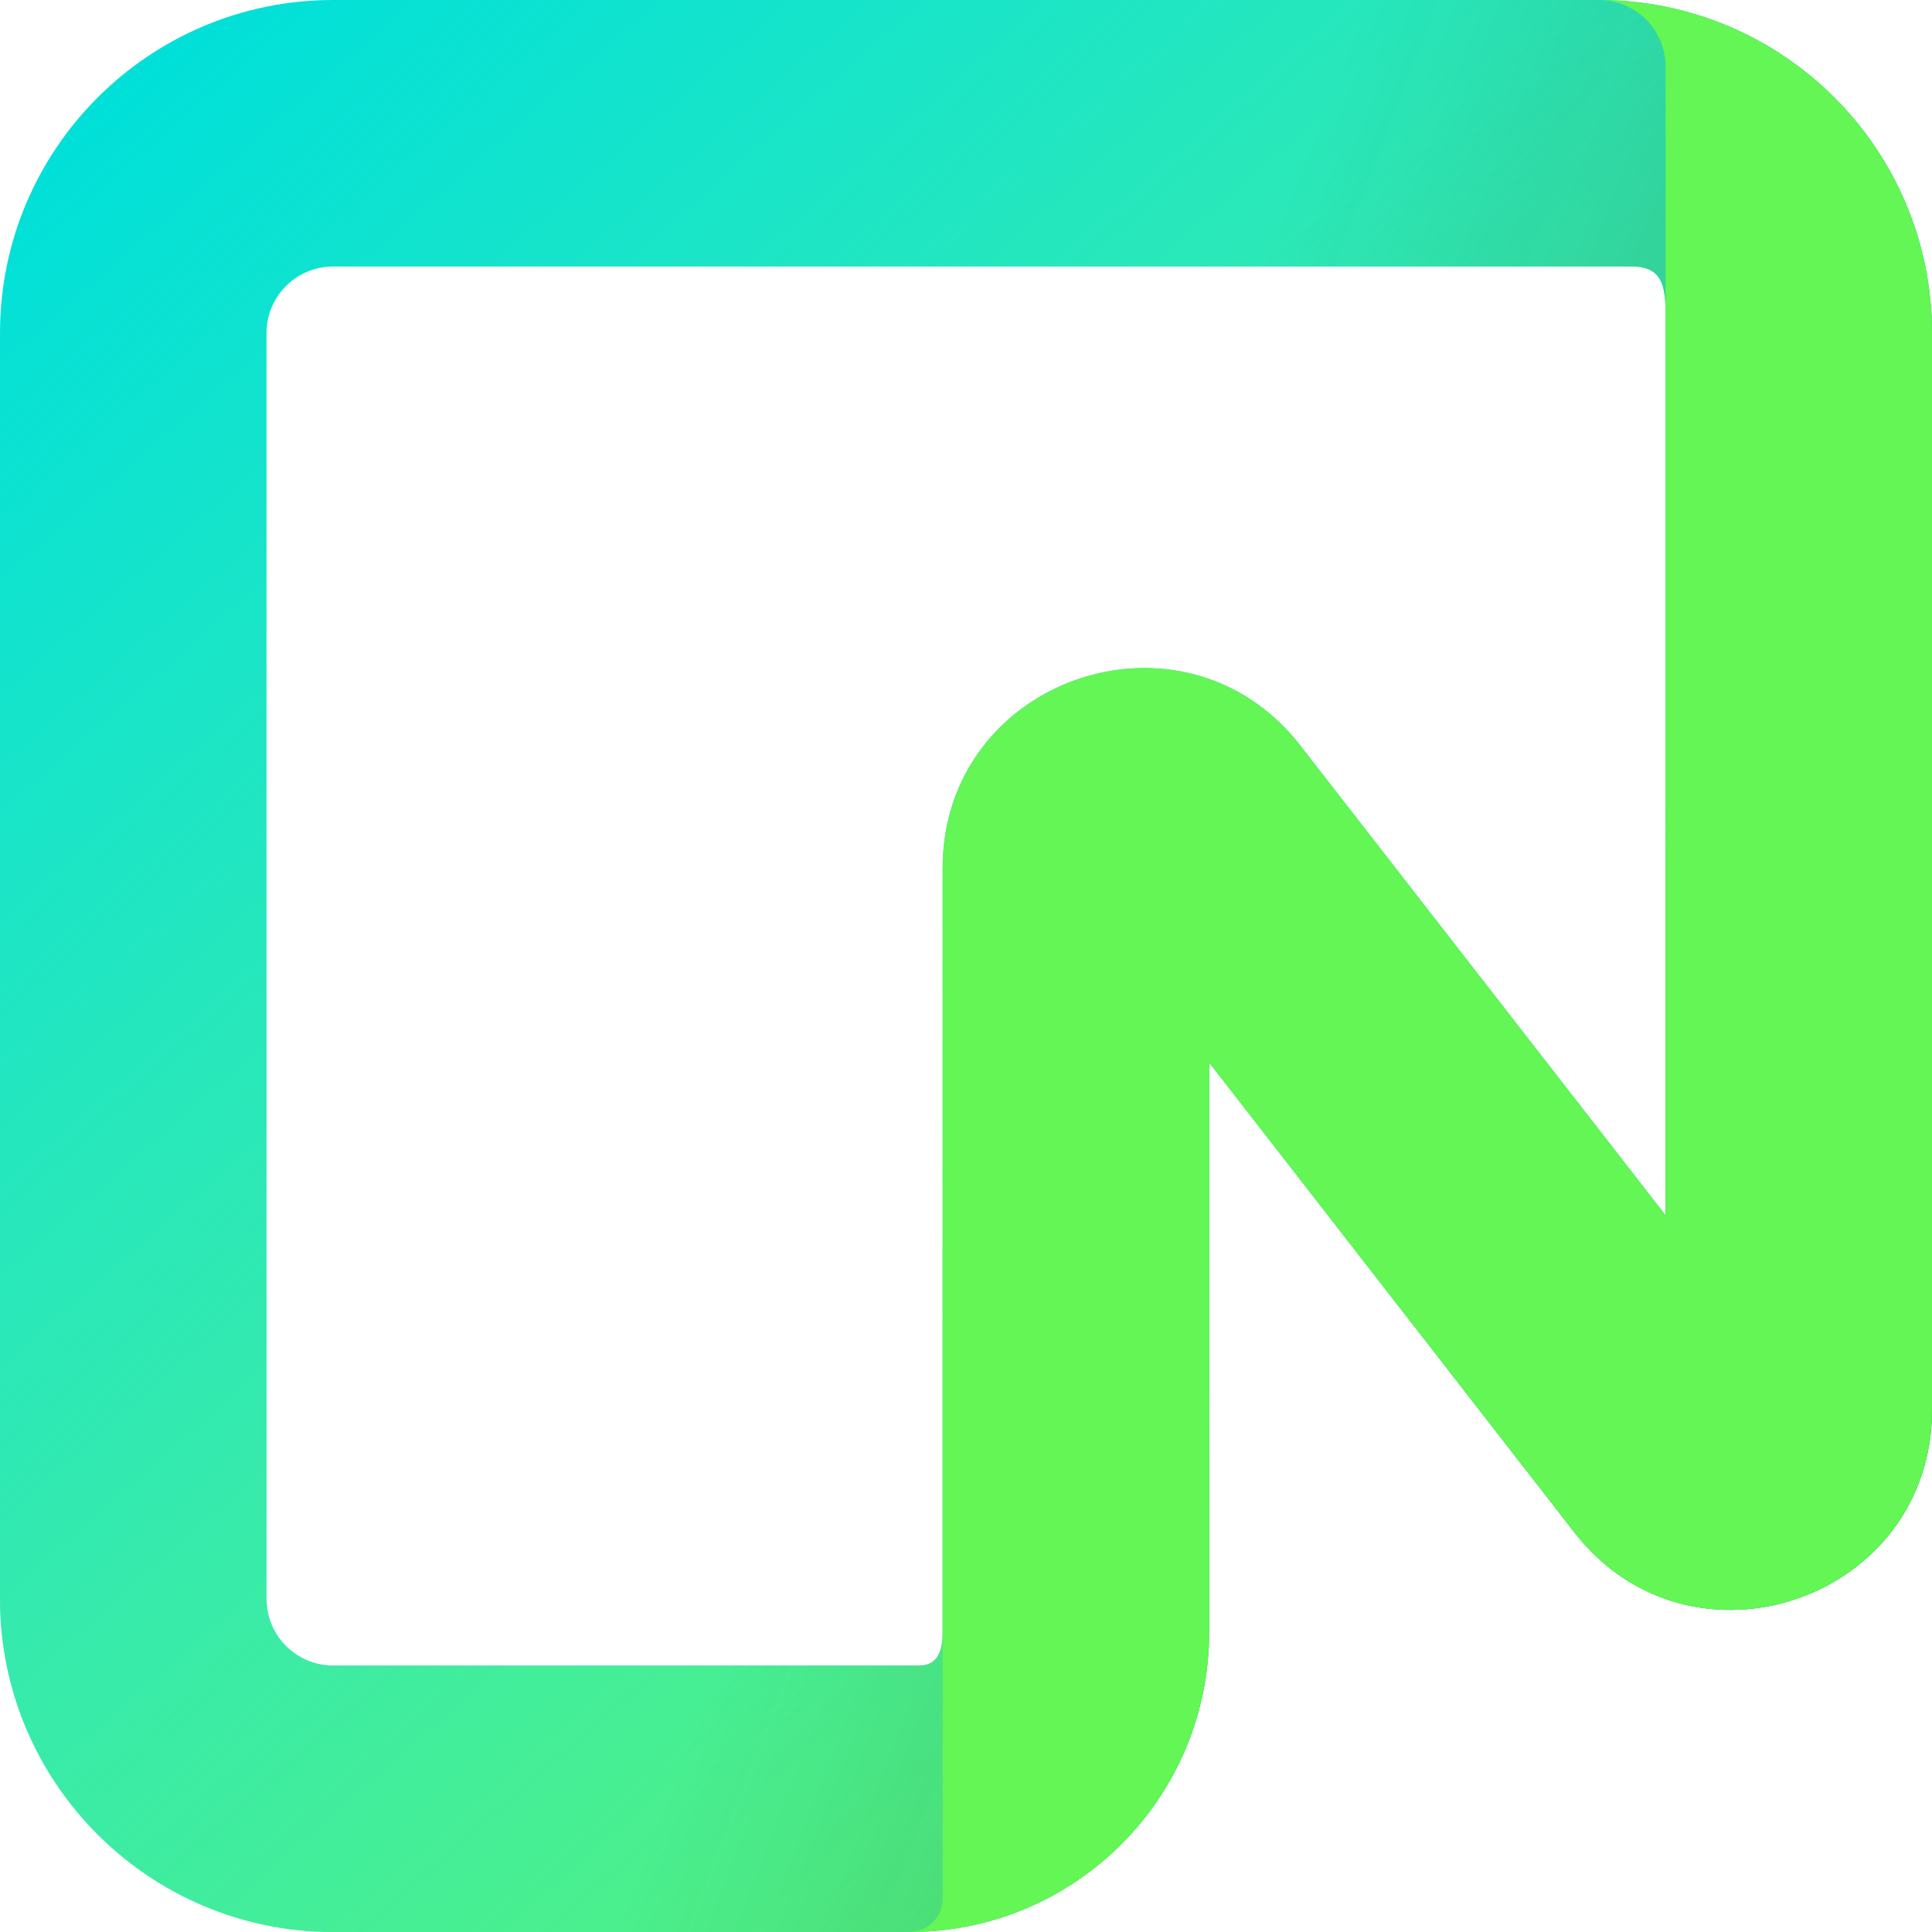
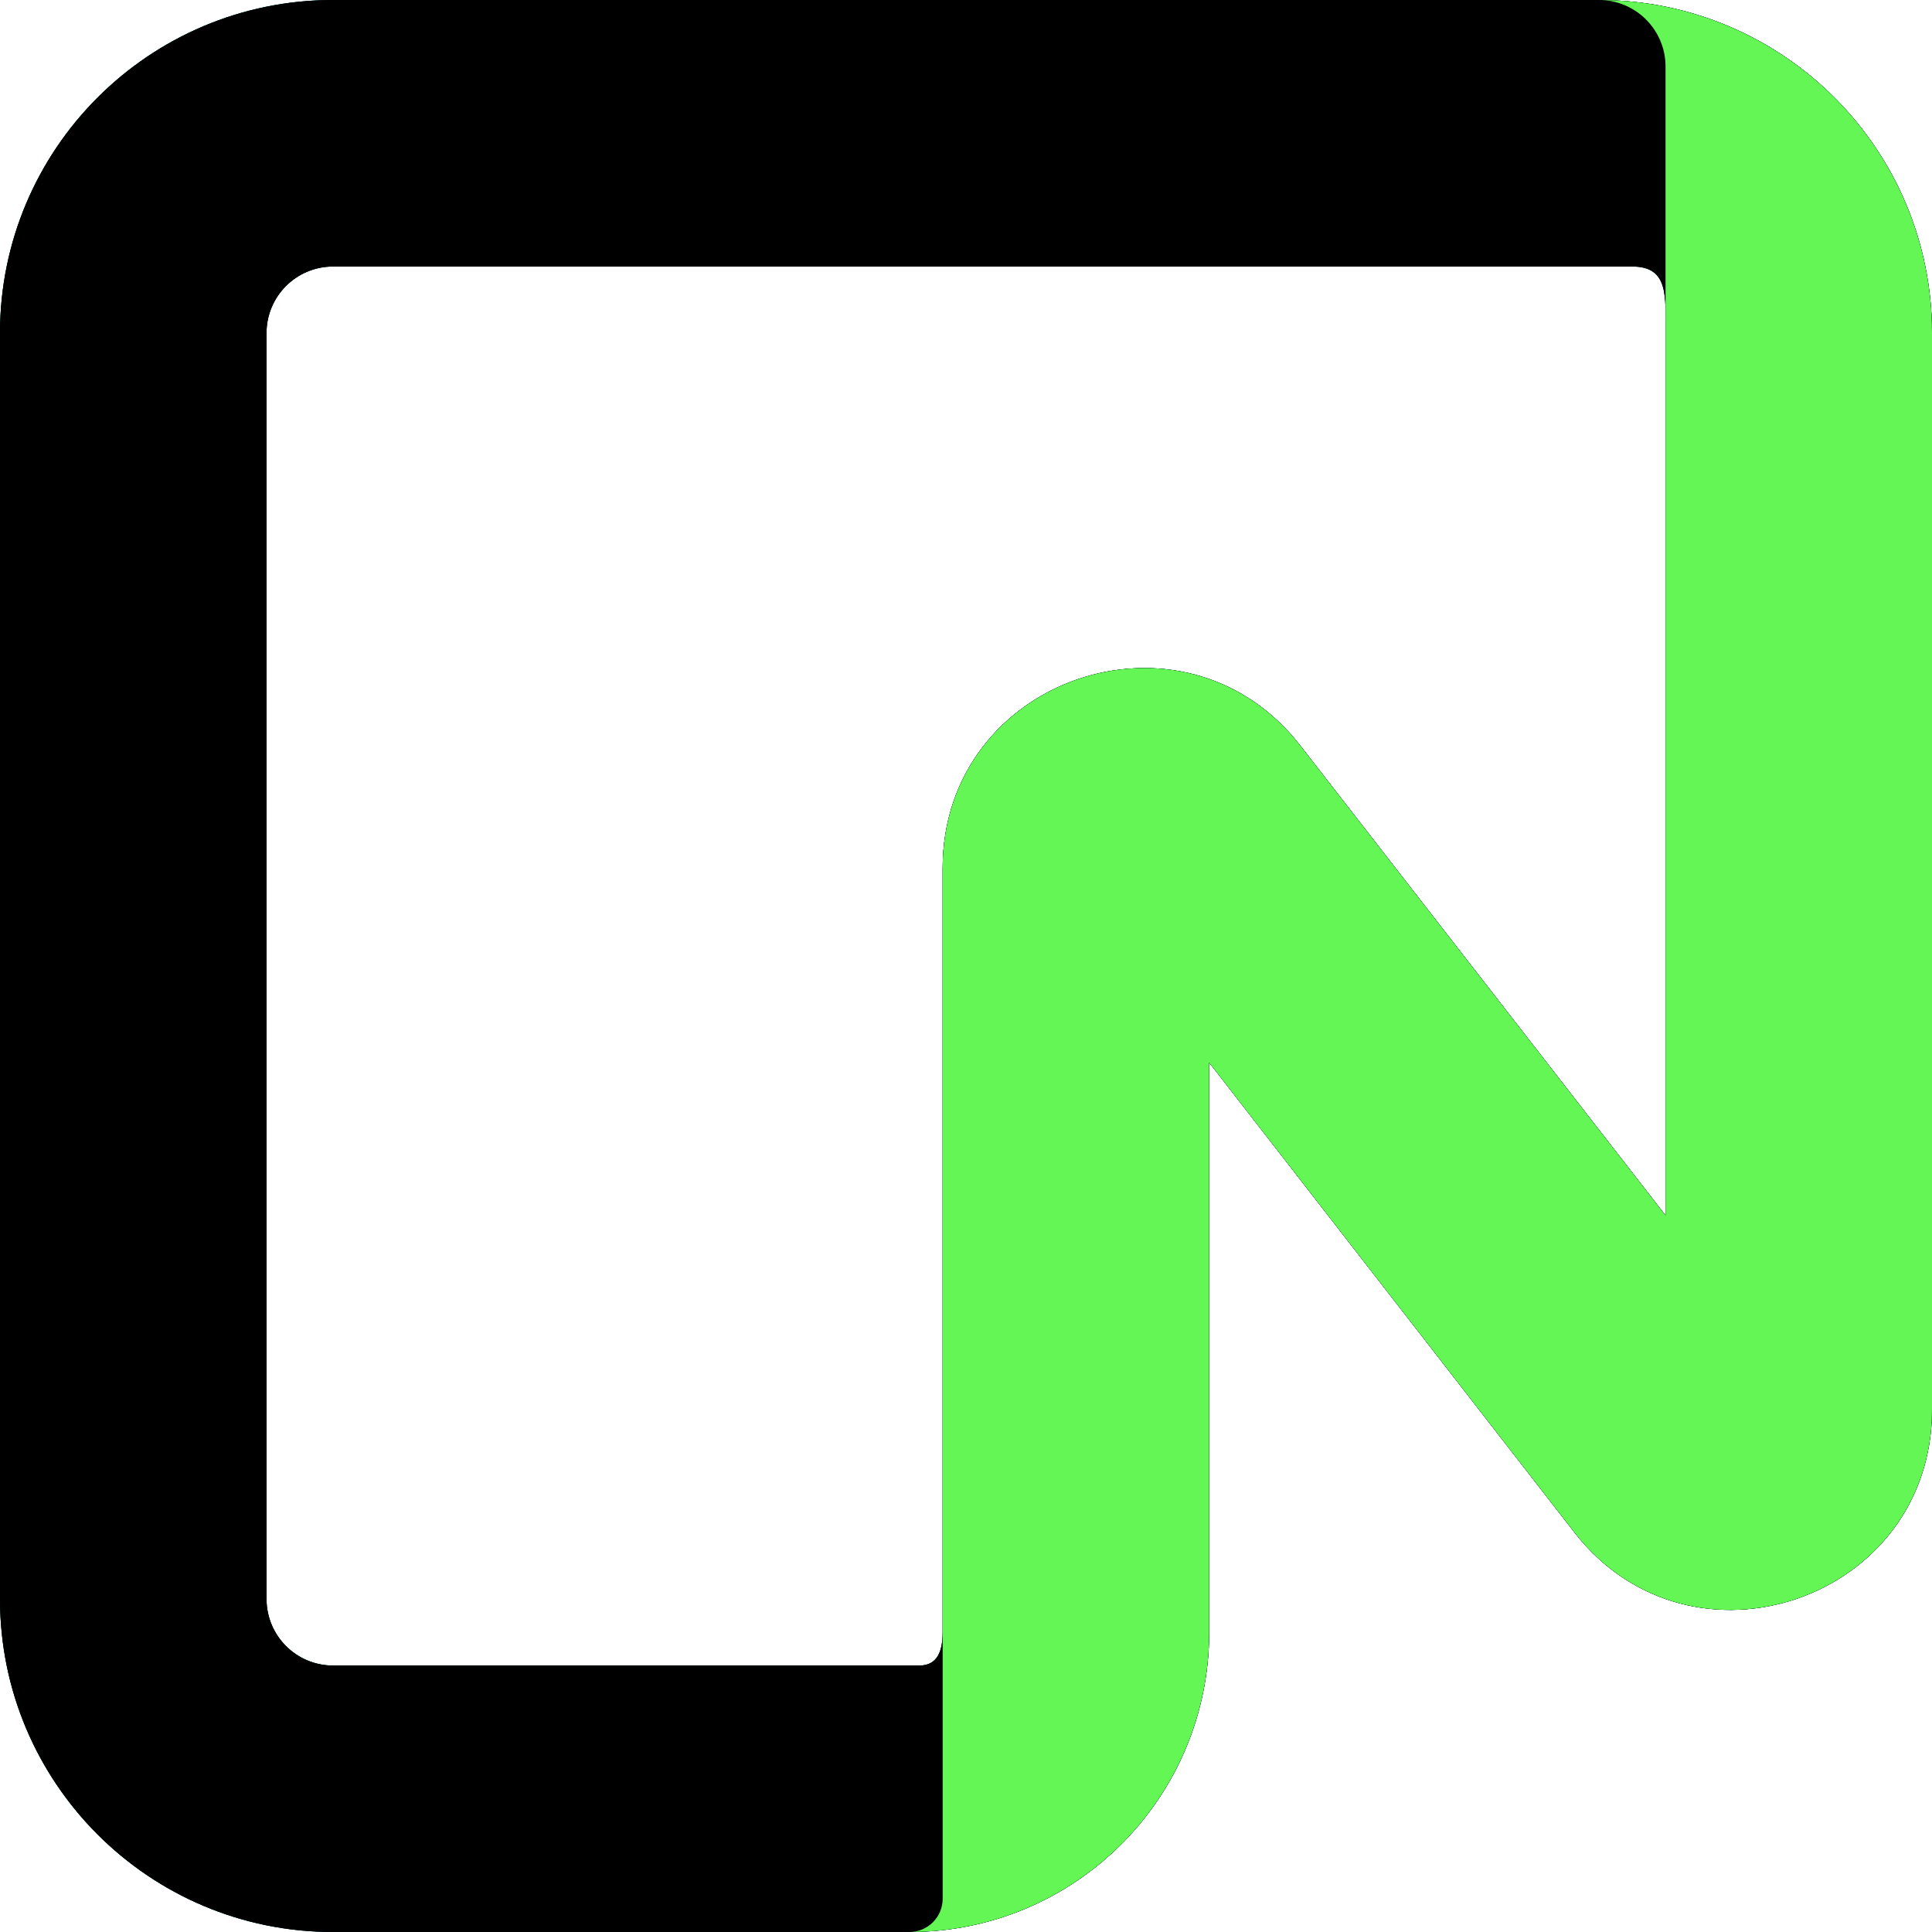
<svg xmlns="http://www.w3.org/2000/svg" viewBox="0 0 256 256" width="256" height="256" preserveAspectRatio="xMidYMid">
  <defs>
    <linearGradient id="a" x1="100%" x2="12.069%" y1="100%" y2="0%">
-       <stop offset="0%" stop-color="#62F755" />
-       <stop offset="100%" stop-color="#8FF986" stop-opacity="0" />
+       <stop offset="0%" stopColor="#62F755" />
+       <stop offset="100%" stopColor="#8FF986" stopOpacity="0" />
    </linearGradient>
    <linearGradient id="b" x1="100%" x2="40.603%" y1="100%" y2="76.897%">
-       <stop offset="0%" stop-opacity=".9" />
-       <stop offset="100%" stop-color="#1A1A1A" stop-opacity="0" />
+       <stop offset="0%" stopOpacity=".9" />
+       <stop offset="100%" stopColor="#1A1A1A" stopOpacity="0" />
    </linearGradient>
  </defs>
  <path fill="#00E0D9" d="M0 44.139C0 19.762 19.762 0 44.139 0H211.86C236.238 0 256 19.762 256 44.139v142.649c0 25.216-31.915 36.16-47.388 16.256l-48.392-62.251v75.484c0 21.939-17.784 39.723-39.722 39.723h-76.36C19.763 256 0 236.238 0 211.861V44.14Zm44.139-8.825c-4.879 0-8.825 3.946-8.825 8.818v167.73c0 4.878 3.946 8.831 8.818 8.831h77.688c2.44 0 3.087-1.977 3.087-4.416v-101.22c0-25.222 31.914-36.166 47.395-16.255l48.391 62.243V44.14c0-4.879.455-8.825-4.416-8.825H44.14Z" />
  <path fill="url(#a)" d="M0 44.139C0 19.762 19.762 0 44.139 0H211.86C236.238 0 256 19.762 256 44.139v142.649c0 25.216-31.915 36.16-47.388 16.256l-48.392-62.251v75.484c0 21.939-17.784 39.723-39.722 39.723h-76.36C19.763 256 0 236.238 0 211.861V44.14Zm44.139-8.825c-4.879 0-8.825 3.946-8.825 8.818v167.73c0 4.878 3.946 8.831 8.818 8.831h77.688c2.44 0 3.087-1.977 3.087-4.416v-101.22c0-25.222 31.914-36.166 47.395-16.255l48.391 62.243V44.14c0-4.879.455-8.825-4.416-8.825H44.14Z" />
-   <path fill="url(#b)" fill-opacity=".4" d="M0 44.139C0 19.762 19.762 0 44.139 0H211.86C236.238 0 256 19.762 256 44.139v142.649c0 25.216-31.915 36.16-47.388 16.256l-48.392-62.251v75.484c0 21.939-17.784 39.723-39.722 39.723h-76.36C19.763 256 0 236.238 0 211.861V44.14Zm44.139-8.825c-4.879 0-8.825 3.946-8.825 8.818v167.73c0 4.878 3.946 8.831 8.818 8.831h77.688c2.44 0 3.087-1.977 3.087-4.416v-101.22c0-25.222 31.914-36.166 47.395-16.255l48.391 62.243V44.14c0-4.879.455-8.825-4.416-8.825H44.14Z" />
+   <path fill="url(#b)" fillOpacity=".4" d="M0 44.139C0 19.762 19.762 0 44.139 0H211.86C236.238 0 256 19.762 256 44.139v142.649c0 25.216-31.915 36.16-47.388 16.256l-48.392-62.251v75.484c0 21.939-17.784 39.723-39.722 39.723h-76.36C19.763 256 0 236.238 0 211.861V44.14Zm44.139-8.825c-4.879 0-8.825 3.946-8.825 8.818v167.73c0 4.878 3.946 8.831 8.818 8.831h77.688c2.44 0 3.087-1.977 3.087-4.416v-101.22c0-25.222 31.914-36.166 47.395-16.255l48.391 62.243V44.14c0-4.879.455-8.825-4.416-8.825H44.14Z" />
  <path fill="#63F655" d="M211.861 0C236.238 0 256 19.762 256 44.139v142.649c0 25.216-31.915 36.16-47.388 16.256l-48.392-62.251v75.484c0 21.939-17.784 39.723-39.722 39.723a4.409 4.409 0 0 0 4.409-4.409V115.058c0-25.223 31.914-36.167 47.395-16.256l48.391 62.243V8.825c0-4.871-3.953-8.825-8.832-8.825Z" />
</svg>
